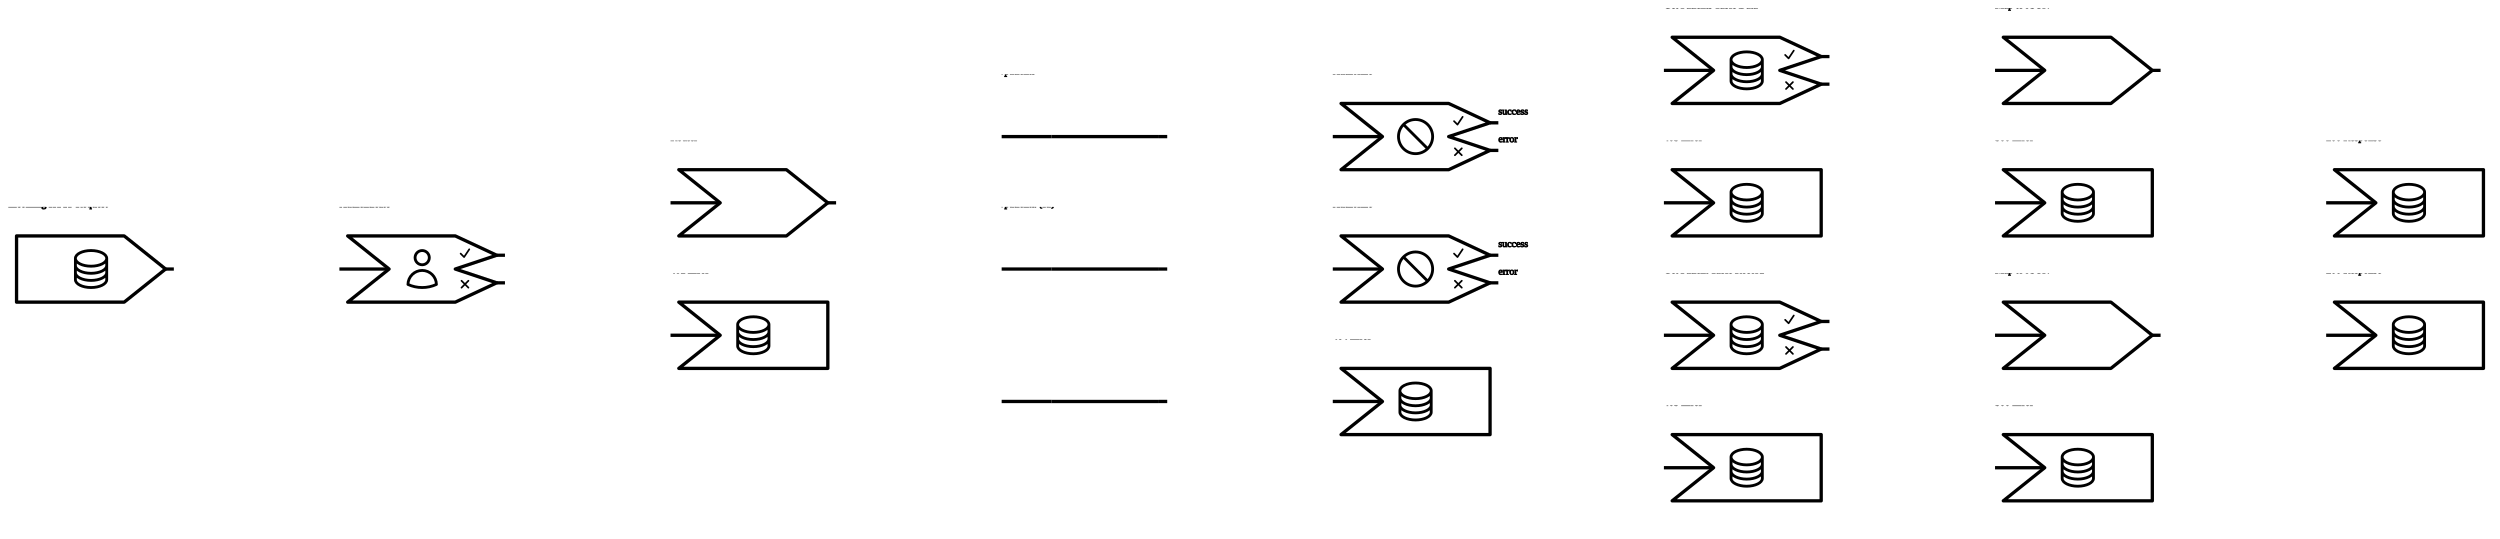
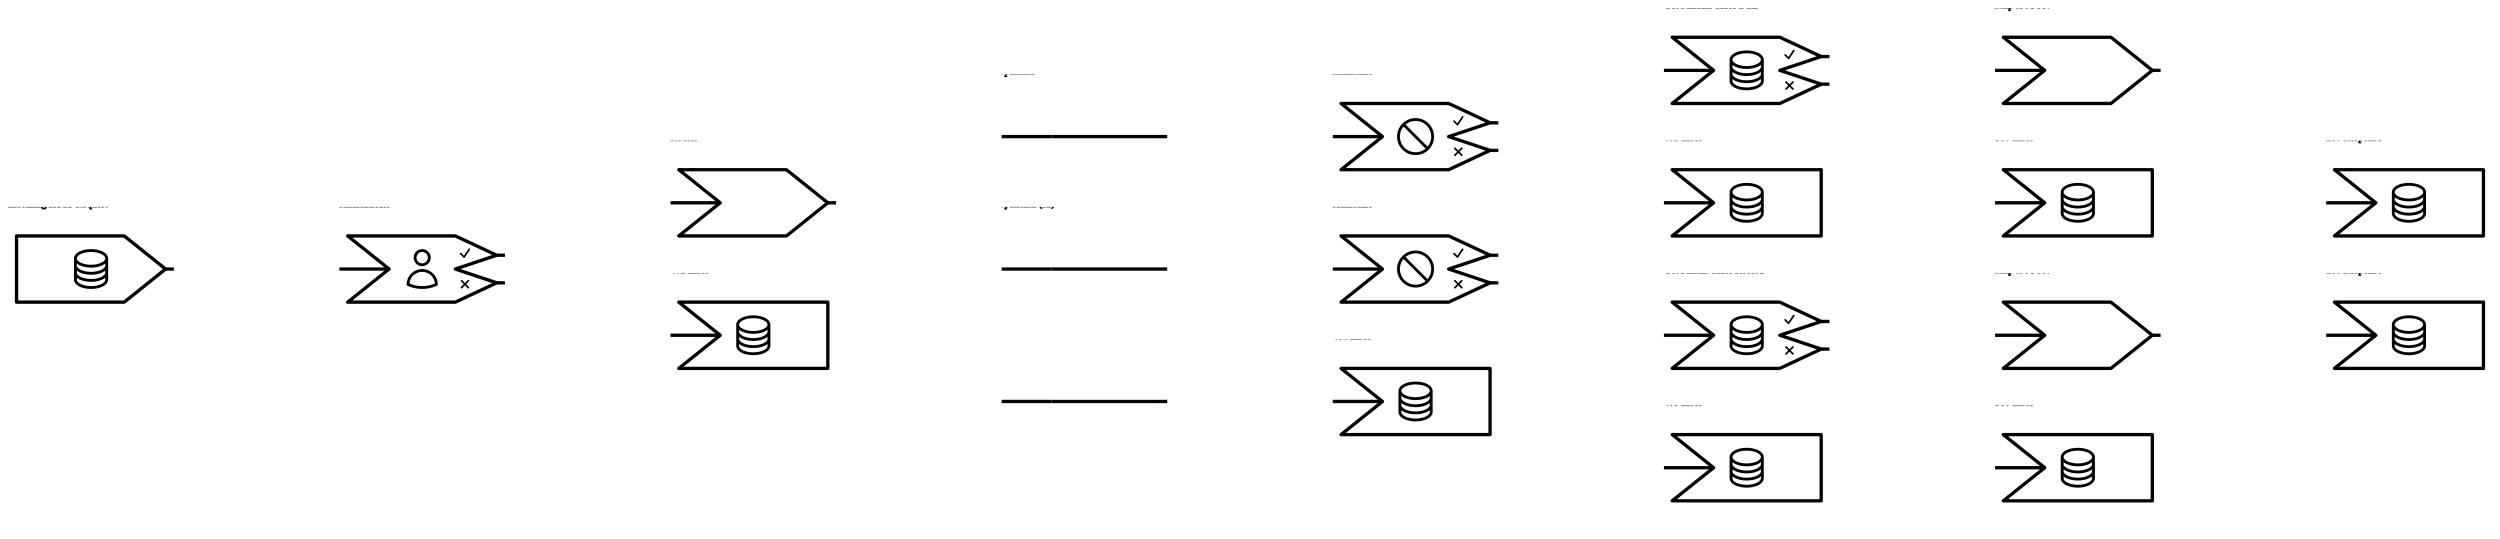
<svg xmlns="http://www.w3.org/2000/svg" height="650" width="3020" viewBox="0,0,3020,650">
  <svg viewBox="0,0,200,150" x="10" y="250" height="150" width="200">
    <svg width="200" viewBox="0,0,200,100">
      <polygon stroke-linejoin="round" style="fill: transparent;" stroke="currentColor" stroke-width="4" points="10,10,140,10,190,50,140,90,10,90" />
      <line stroke="currentColor" stroke-width="4" x1="190" y1="50" x2="200" y2="50" />
    </svg>
    <text stroke="currentColor" x="0" y="1rem" font-size="1rem">Incoming HTTP Request</text>
    <svg height="55" width="80" x="60" y="47.5" viewBox="0,0,24,24" stroke-width="1.5" stroke="currentColor" fill="none">
      <path stroke-linecap="round" stroke-linejoin="round" d="M20.25,6.375c0,2.278-3.694,4.125-8.25,4.125S3.75,8.653,3.75,6.375m16.5,0c0-2.278-3.694-4.125-8.25-4.125S3.75,4.097,3.75,6.375m16.5,0v11.25c0,2.278-3.694,4.125-8.25,4.125s-8.25-1.847-8.25-4.125V6.375m16.5,0v3.75m-16.5-3.75v3.75m16.5,0v3.75C20.25,16.153,16.556,18,12,18s-8.25-1.847-8.25-4.125v-3.75m16.5,0c0,2.278-3.694,4.125-8.25,4.125s-8.25-1.847-8.25-4.125" />
    </svg>
  </svg>
  <path stroke-width="4" stroke="currentColor" fill="none" stroke-linecap="round" stroke-linejoin="round" d="M 210 325,H 310,L 410 325" />
  <text stroke="currentColor" x="210" y="315" font-size="1rem" />
  <svg viewBox="0,0,200,150" x="410" y="250" height="150" width="200">
    <svg width="200" viewBox="0,0,200,100">
      <polygon stroke-linejoin="round" style="fill: transparent;" stroke="currentColor" stroke-width="4" points="10,10,140,10,190,33.333,140,50,190,66.667,140,90,10,90,60,50" />
      <line stroke="currentColor" stroke-width="4" x1="0" y1="50" x2="60" y2="50" />
      <line stroke="currentColor" stroke-width="4" x1="190" y1="33.333" x2="200" y2="33.333" />
      <line stroke="currentColor" stroke-width="4" x1="190" y1="66.667" x2="200" y2="66.667" />
      <svg height="16.667" width="33.333" x="135" y="22.5" viewBox="0,0,24,24" stroke-width="3" stroke="currentColor" fill="none">
        <path stroke-linecap="round" stroke-linejoin="round" d="m4.5,12.75,6,6,9-13.5" />
      </svg>
      <svg height="16.667" width="33.333" x="135" y="60" viewBox="0,0,24,24" stroke-width="3" stroke="currentColor" fill="none">
        <path stroke-linecap="round" stroke-linejoin="round" d="M6,18,18,6M6,6l12,12" />
      </svg>
    </svg>
    <text stroke="currentColor" x="0" y="1rem" font-size="1rem">Authenticate</text>
    <svg height="55" width="80" x="60" y="47.5" viewBox="0,0,24,24" stroke-width="1.5" stroke="currentColor" fill="none">
      <path stroke-linecap="round" stroke-linejoin="round" d="M15.75,6a3.75,3.75,0,1,1-7.5,0,3.75,3.75,0,0,1,7.5,0ZM4.501,20.118a7.5,7.5,0,0,1,14.998,0A17.933,17.933,0,0,1,12,21.75c-2.676,0-5.216-.584-7.499-1.632Z" />
    </svg>
  </svg>
  <path stroke-width="4" stroke="currentColor" fill="none" stroke-linecap="round" stroke-linejoin="round" d="M 610 308.3,H 710,L 810 245" />
  <text stroke="currentColor" x="610" y="298.3" font-size="1rem" />
  <path stroke-width="4" stroke="currentColor" fill="none" stroke-linecap="round" stroke-linejoin="round" d="M 610 341.7,H 710,L 810 405" />
  <text stroke="currentColor" x="610" y="331.7" font-size="1rem" />
  <svg viewBox="0,0,200,150" x="810" y="170" height="150" width="200">
    <svg width="200" viewBox="0,0,200,100">
      <polygon stroke-linejoin="round" style="fill: transparent;" stroke="currentColor" stroke-width="4" points="10,10,140,10,190,50,140,90,10,90,60,50" />
      <line stroke="currentColor" stroke-width="4" x1="0" y1="50" x2="60" y2="50" />
      <line stroke="currentColor" stroke-width="4" x1="190" y1="50" x2="200" y2="50" />
    </svg>
    <text stroke="currentColor" x="0" y="1rem" font-size="1rem">Router</text>
    <svg height="55" width="80" x="60" y="47.5" viewBox="0,0,24,24" stroke-width="1.5" stroke="currentColor" fill="none">
      <path stroke-linecap="round" stroke-linejoin="round" d="M 5 4,H 19,V 10,H 5,V 4,M 12 10,V 14,M 5 12,H 19,M 5 12,V 14,M 19 12,V 14,M 3 14,H 7,V 18,H 3,V 14,M 10 14,H 14,V 18,H 10,V 14,M 17 14,H 21,V 18,H 17,V 14" />
    </svg>
  </svg>
  <path stroke-width="4" stroke="currentColor" fill="none" stroke-linecap="round" stroke-linejoin="round" d="M 1010 245,H 1110,L 1210 165" />
  <text stroke="currentColor" x="1010" y="235" font-size="1rem" />
  <path stroke-width="4" stroke="currentColor" fill="none" stroke-linecap="round" stroke-linejoin="round" d="M 1010 245,H 1110,L 1210 325" />
  <text stroke="currentColor" x="1010" y="235" font-size="1rem" />
  <path stroke-width="4" stroke="currentColor" fill="none" stroke-linecap="round" stroke-linejoin="round" d="M 1010 245,H 1110,L 1210 485" />
  <text stroke="currentColor" x="1010" y="235" font-size="1rem" />
  <svg viewBox="0,0,200,150" x="810" y="330" height="150" width="200">
    <svg width="200" viewBox="0,0,200,100">
      <polygon stroke-linejoin="round" style="fill: transparent;" stroke="currentColor" stroke-width="4" points="10,10,140,10,190,10,190,90,140,90,10,90,60,50" />
      <line stroke="currentColor" stroke-width="4" x1="0" y1="50" x2="60" y2="50" />
    </svg>
    <text stroke="currentColor" x="0" y="1rem" font-size="1rem">401 Error</text>
    <svg height="55" width="80" x="60" y="47.5" viewBox="0,0,24,24" stroke-width="1.5" stroke="currentColor" fill="none">
      <path stroke-linecap="round" stroke-linejoin="round" d="M20.25,6.375c0,2.278-3.694,4.125-8.25,4.125S3.75,8.653,3.75,6.375m16.5,0c0-2.278-3.694-4.125-8.25-4.125S3.75,4.097,3.75,6.375m16.5,0v11.25c0,2.278-3.694,4.125-8.25,4.125s-8.25-1.847-8.25-4.125V6.375m16.5,0v3.75m-16.5-3.75v3.75m16.5,0v3.75C20.25,16.153,16.556,18,12,18s-8.25-1.847-8.25-4.125v-3.75m16.5,0c0,2.278-3.694,4.125-8.25,4.125s-8.25-1.847-8.25-4.125" />
    </svg>
  </svg>
  <svg viewBox="0,0,200,150" x="1210" y="90" height="150" width="200">
    <svg width="200" viewBox="0,0,200,100">
      <line stroke="currentColor" stroke-width="4" x1="60" y1="50" x2="190" y2="50" />
      <line stroke="currentColor" stroke-width="4" x1="0" y1="50" x2="60" y2="50" />
      <line stroke="currentColor" stroke-width="4" x1="190" y1="50" x2="200" y2="50" />
    </svg>
    <text stroke="currentColor" x="0" y="1rem" font-size="1rem">/patients</text>
    <svg height="55" width="80" x="60" y="47.5" viewBox="0,0,24,24" stroke-width="1.5" stroke="currentColor" />
  </svg>
  <path stroke-width="4" stroke="currentColor" fill="none" stroke-linecap="round" stroke-linejoin="round" d="M 1410 165,H 1510,L 1610 165" />
  <text stroke="currentColor" x="1410" y="155" font-size="1rem" />
  <svg viewBox="0,0,200,150" x="1210" y="250" height="150" width="200">
    <svg width="200" viewBox="0,0,200,100">
      <line stroke="currentColor" stroke-width="4" x1="60" y1="50" x2="190" y2="50" />
      <line stroke="currentColor" stroke-width="4" x1="0" y1="50" x2="60" y2="50" />
      <line stroke="currentColor" stroke-width="4" x1="190" y1="50" x2="200" y2="50" />
    </svg>
    <text stroke="currentColor" x="0" y="1rem" font-size="1rem">/patients/{id}</text>
    <svg height="55" width="80" x="60" y="47.5" viewBox="0,0,24,24" stroke-width="1.5" stroke="currentColor" />
  </svg>
  <path stroke-width="4" stroke="currentColor" fill="none" stroke-linecap="round" stroke-linejoin="round" d="M 1410 325,H 1510,L 1610 325" />
  <text stroke="currentColor" x="1410" y="315" font-size="1rem" />
  <svg viewBox="0,0,200,150" x="1210" y="410" height="150" width="200">
    <svg width="200" viewBox="0,0,200,100">
      <line stroke="currentColor" stroke-width="4" x1="60" y1="50" x2="190" y2="50" />
      <line stroke="currentColor" stroke-width="4" x1="0" y1="50" x2="60" y2="50" />
      <line stroke="currentColor" stroke-width="4" x1="190" y1="50" x2="200" y2="50" />
    </svg>
    <text stroke="currentColor" x="0" y="1rem" font-size="1rem" />
    <svg height="55" width="80" x="60" y="47.5" viewBox="0,0,24,24" stroke-width="1.5" stroke="currentColor" />
  </svg>
  <path stroke-width="4" stroke="currentColor" fill="none" stroke-linecap="round" stroke-linejoin="round" d="M 1410 485,H 1510,L 1610 485" />
  <text stroke="currentColor" x="1410" y="475" font-size="1rem" />
  <svg viewBox="0,0,200,150" x="1610" y="90" height="150" width="200">
    <svg width="200" viewBox="0,0,200,100">
      <polygon stroke-linejoin="round" style="fill: transparent;" stroke="currentColor" stroke-width="4" points="10,10,140,10,190,33.333,140,50,190,66.667,140,90,10,90,60,50" />
      <line stroke="currentColor" stroke-width="4" x1="0" y1="50" x2="60" y2="50" />
      <line stroke="currentColor" stroke-width="4" x1="190" y1="33.333" x2="200" y2="33.333" />
      <line stroke="currentColor" stroke-width="4" x1="190" y1="66.667" x2="200" y2="66.667" />
      <svg height="16.667" width="33.333" x="135" y="22.5" viewBox="0,0,24,24" stroke-width="3" stroke="currentColor" fill="none">
        <path stroke-linecap="round" stroke-linejoin="round" d="m4.5,12.75,6,6,9-13.5" />
      </svg>
      <svg height="16.667" width="33.333" x="135" y="60" viewBox="0,0,24,24" stroke-width="3" stroke="currentColor" fill="none">
        <path stroke-linecap="round" stroke-linejoin="round" d="M6,18,18,6M6,6l12,12" />
      </svg>
    </svg>
    <text stroke="currentColor" x="0" y="1rem" font-size="1rem">Authorize</text>
    <svg height="55" width="80" x="60" y="47.5" viewBox="0,0,24,24" stroke-width="1.5" stroke="currentColor" fill="none">
      <path stroke-linecap="round" stroke-linejoin="round" d="M18.364,18.364A9,9,0,0,0,5.636,5.636m12.728,12.728A9,9,0,0,1,5.636,5.636m12.728,12.728L5.636,5.636" />
    </svg>
  </svg>
  <path stroke-width="4" stroke="currentColor" fill="none" stroke-linecap="round" stroke-linejoin="round" d="M 1810 148.3,H 1910,L 2010 85" />
-   <text stroke="currentColor" x="1810" y="138.3" font-size="1rem">success</text>
+   <text stroke="currentColor" x="1810" y="138.3" font-size="1rem" />
  <path stroke-width="4" stroke="currentColor" fill="none" stroke-linecap="round" stroke-linejoin="round" d="M 1810 181.7,H 1910,L 2010 245" />
-   <text stroke="currentColor" x="1810" y="171.7" font-size="1rem">error</text>
+   <text stroke="currentColor" x="1810" y="171.7" font-size="1rem" />
  <svg viewBox="0,0,200,150" x="1610" y="250" height="150" width="200">
    <svg width="200" viewBox="0,0,200,100">
      <polygon stroke-linejoin="round" style="fill: transparent;" stroke="currentColor" stroke-width="4" points="10,10,140,10,190,33.333,140,50,190,66.667,140,90,10,90,60,50" />
      <line stroke="currentColor" stroke-width="4" x1="0" y1="50" x2="60" y2="50" />
      <line stroke="currentColor" stroke-width="4" x1="190" y1="33.333" x2="200" y2="33.333" />
      <line stroke="currentColor" stroke-width="4" x1="190" y1="66.667" x2="200" y2="66.667" />
      <svg height="16.667" width="33.333" x="135" y="22.5" viewBox="0,0,24,24" stroke-width="3" stroke="currentColor" fill="none">
        <path stroke-linecap="round" stroke-linejoin="round" d="m4.5,12.75,6,6,9-13.5" />
      </svg>
      <svg height="16.667" width="33.333" x="135" y="60" viewBox="0,0,24,24" stroke-width="3" stroke="currentColor" fill="none">
        <path stroke-linecap="round" stroke-linejoin="round" d="M6,18,18,6M6,6l12,12" />
      </svg>
    </svg>
    <text stroke="currentColor" x="0" y="1rem" font-size="1rem">Authorize</text>
    <svg height="55" width="80" x="60" y="47.5" viewBox="0,0,24,24" stroke-width="1.5" stroke="currentColor" fill="none">
      <path stroke-linecap="round" stroke-linejoin="round" d="M18.364,18.364A9,9,0,0,0,5.636,5.636m12.728,12.728A9,9,0,0,1,5.636,5.636m12.728,12.728L5.636,5.636" />
    </svg>
  </svg>
  <path stroke-width="4" stroke="currentColor" fill="none" stroke-linecap="round" stroke-linejoin="round" d="M 1810 308.3,H 1910,L 2010 405" />
-   <text stroke="currentColor" x="1810" y="298.3" font-size="1rem">success</text>
+   <text stroke="currentColor" x="1810" y="298.3" font-size="1rem" />
  <path stroke-width="4" stroke="currentColor" fill="none" stroke-linecap="round" stroke-linejoin="round" d="M 1810 341.7,H 1910,L 2010 565" />
-   <text stroke="currentColor" x="1810" y="331.7" font-size="1rem">error</text>
+   <text stroke="currentColor" x="1810" y="331.7" font-size="1rem" />
  <svg viewBox="0,0,200,150" x="1610" y="410" height="150" width="200">
    <svg width="200" viewBox="0,0,200,100">
      <polygon stroke-linejoin="round" style="fill: transparent;" stroke="currentColor" stroke-width="4" points="10,10,140,10,190,10,190,90,140,90,10,90,60,50" />
      <line stroke="currentColor" stroke-width="4" x1="0" y1="50" x2="60" y2="50" />
    </svg>
    <text stroke="currentColor" x="0" y="1rem" font-size="1rem">404 Error</text>
    <svg height="55" width="80" x="60" y="47.5" viewBox="0,0,24,24" stroke-width="1.5" stroke="currentColor" fill="none">
      <path stroke-linecap="round" stroke-linejoin="round" d="M20.25,6.375c0,2.278-3.694,4.125-8.25,4.125S3.75,8.653,3.75,6.375m16.5,0c0-2.278-3.694-4.125-8.25-4.125S3.75,4.097,3.75,6.375m16.5,0v11.25c0,2.278-3.694,4.125-8.25,4.125s-8.25-1.847-8.25-4.125V6.375m16.5,0v3.75m-16.5-3.75v3.75m16.5,0v3.75C20.25,16.153,16.556,18,12,18s-8.25-1.847-8.25-4.125v-3.75m16.5,0c0,2.278-3.694,4.125-8.25,4.125s-8.25-1.847-8.25-4.125" />
    </svg>
  </svg>
  <svg viewBox="0,0,200,150" x="2010" y="10" height="150" width="200">
    <svg width="200" viewBox="0,0,200,100">
      <polygon stroke-linejoin="round" style="fill: transparent;" stroke="currentColor" stroke-width="4" points="10,10,140,10,190,33.333,140,50,190,66.667,140,90,10,90,60,50" />
      <line stroke="currentColor" stroke-width="4" x1="0" y1="50" x2="60" y2="50" />
      <line stroke="currentColor" stroke-width="4" x1="190" y1="33.333" x2="200" y2="33.333" />
      <line stroke="currentColor" stroke-width="4" x1="190" y1="66.667" x2="200" y2="66.667" />
      <svg height="16.667" width="33.333" x="135" y="22.5" viewBox="0,0,24,24" stroke-width="3" stroke="currentColor" fill="none">
        <path stroke-linecap="round" stroke-linejoin="round" d="m4.5,12.75,6,6,9-13.5" />
      </svg>
      <svg height="16.667" width="33.333" x="135" y="60" viewBox="0,0,24,24" stroke-width="3" stroke="currentColor" fill="none">
        <path stroke-linecap="round" stroke-linejoin="round" d="M6,18,18,6M6,6l12,12" />
      </svg>
    </svg>
    <text stroke="currentColor" x="0" y="1rem" font-size="1rem">Get Patients Table Data</text>
    <svg height="55" width="80" x="60" y="47.5" viewBox="0,0,24,24" stroke-width="1.5" stroke="currentColor" fill="none">
      <path stroke-linecap="round" stroke-linejoin="round" d="M20.25,6.375c0,2.278-3.694,4.125-8.25,4.125S3.75,8.653,3.75,6.375m16.5,0c0-2.278-3.694-4.125-8.25-4.125S3.75,4.097,3.75,6.375m16.5,0v11.25c0,2.278-3.694,4.125-8.25,4.125s-8.25-1.847-8.25-4.125V6.375m16.5,0v3.75m-16.5-3.75v3.75m16.5,0v3.75C20.25,16.153,16.556,18,12,18s-8.25-1.847-8.25-4.125v-3.75m16.5,0c0,2.278-3.694,4.125-8.25,4.125s-8.25-1.847-8.25-4.125" />
    </svg>
  </svg>
  <path stroke-width="4" stroke="currentColor" fill="none" stroke-linecap="round" stroke-linejoin="round" d="M 2210 68.3,H 2310,L 2410 85" />
  <text stroke="currentColor" x="2210" y="58.3" font-size="1rem" />
  <path stroke-width="4" stroke="currentColor" fill="none" stroke-linecap="round" stroke-linejoin="round" d="M 2210 101.7,H 2310,L 2410 245" />
  <text stroke="currentColor" x="2210" y="91.7" font-size="1rem" />
  <svg viewBox="0,0,200,150" x="2010" y="170" height="150" width="200">
    <svg width="200" viewBox="0,0,200,100">
      <polygon stroke-linejoin="round" style="fill: transparent;" stroke="currentColor" stroke-width="4" points="10,10,140,10,190,10,190,90,140,90,10,90,60,50" />
      <line stroke="currentColor" stroke-width="4" x1="0" y1="50" x2="60" y2="50" />
    </svg>
    <text stroke="currentColor" x="0" y="1rem" font-size="1rem">403 Error</text>
    <svg height="55" width="80" x="60" y="47.5" viewBox="0,0,24,24" stroke-width="1.5" stroke="currentColor" fill="none">
      <path stroke-linecap="round" stroke-linejoin="round" d="M20.25,6.375c0,2.278-3.694,4.125-8.25,4.125S3.75,8.653,3.75,6.375m16.5,0c0-2.278-3.694-4.125-8.25-4.125S3.75,4.097,3.75,6.375m16.5,0v11.25c0,2.278-3.694,4.125-8.25,4.125s-8.25-1.847-8.25-4.125V6.375m16.5,0v3.75m-16.5-3.75v3.75m16.5,0v3.75C20.25,16.153,16.556,18,12,18s-8.25-1.847-8.25-4.125v-3.75m16.5,0c0,2.278-3.694,4.125-8.25,4.125s-8.25-1.847-8.25-4.125" />
    </svg>
  </svg>
  <svg viewBox="0,0,200,150" x="2010" y="330" height="150" width="200">
    <svg width="200" viewBox="0,0,200,100">
      <polygon stroke-linejoin="round" style="fill: transparent;" stroke="currentColor" stroke-width="4" points="10,10,140,10,190,33.333,140,50,190,66.667,140,90,10,90,60,50" />
      <line stroke="currentColor" stroke-width="4" x1="0" y1="50" x2="60" y2="50" />
      <line stroke="currentColor" stroke-width="4" x1="190" y1="33.333" x2="200" y2="33.333" />
      <line stroke="currentColor" stroke-width="4" x1="190" y1="66.667" x2="200" y2="66.667" />
      <svg height="16.667" width="33.333" x="135" y="22.5" viewBox="0,0,24,24" stroke-width="3" stroke="currentColor" fill="none">
        <path stroke-linecap="round" stroke-linejoin="round" d="m4.5,12.75,6,6,9-13.5" />
      </svg>
      <svg height="16.667" width="33.333" x="135" y="60" viewBox="0,0,24,24" stroke-width="3" stroke="currentColor" fill="none">
        <path stroke-linecap="round" stroke-linejoin="round" d="M6,18,18,6M6,6l12,12" />
      </svg>
    </svg>
    <text stroke="currentColor" x="0" y="1rem" font-size="1rem">Get Patient Table Record</text>
    <svg height="55" width="80" x="60" y="47.5" viewBox="0,0,24,24" stroke-width="1.5" stroke="currentColor" fill="none">
      <path stroke-linecap="round" stroke-linejoin="round" d="M20.25,6.375c0,2.278-3.694,4.125-8.25,4.125S3.75,8.653,3.75,6.375m16.5,0c0-2.278-3.694-4.125-8.25-4.125S3.75,4.097,3.75,6.375m16.5,0v11.25c0,2.278-3.694,4.125-8.25,4.125s-8.25-1.847-8.25-4.125V6.375m16.5,0v3.75m-16.5-3.75v3.75m16.5,0v3.75C20.25,16.153,16.556,18,12,18s-8.25-1.847-8.25-4.125v-3.75m16.5,0c0,2.278-3.694,4.125-8.25,4.125s-8.25-1.847-8.25-4.125" />
    </svg>
  </svg>
  <path stroke-width="4" stroke="currentColor" fill="none" stroke-linecap="round" stroke-linejoin="round" d="M 2210 388.3,H 2310,L 2410 405" />
  <text stroke="currentColor" x="2210" y="378.3" font-size="1rem" />
  <path stroke-width="4" stroke="currentColor" fill="none" stroke-linecap="round" stroke-linejoin="round" d="M 2210 421.7,H 2310,L 2410 565" />
  <text stroke="currentColor" x="2210" y="411.7" font-size="1rem" />
  <svg viewBox="0,0,200,150" x="2010" y="490" height="150" width="200">
    <svg width="200" viewBox="0,0,200,100">
      <polygon stroke-linejoin="round" style="fill: transparent;" stroke="currentColor" stroke-width="4" points="10,10,140,10,190,10,190,90,140,90,10,90,60,50" />
      <line stroke="currentColor" stroke-width="4" x1="0" y1="50" x2="60" y2="50" />
    </svg>
    <text stroke="currentColor" x="0" y="1rem" font-size="1rem">403 Error</text>
    <svg height="55" width="80" x="60" y="47.5" viewBox="0,0,24,24" stroke-width="1.5" stroke="currentColor" fill="none">
      <path stroke-linecap="round" stroke-linejoin="round" d="M20.25,6.375c0,2.278-3.694,4.125-8.25,4.125S3.75,8.653,3.75,6.375m16.5,0c0-2.278-3.694-4.125-8.25-4.125S3.75,4.097,3.75,6.375m16.5,0v11.25c0,2.278-3.694,4.125-8.25,4.125s-8.25-1.847-8.25-4.125V6.375m16.5,0v3.75m-16.5-3.75v3.75m16.5,0v3.75C20.25,16.153,16.556,18,12,18s-8.25-1.847-8.25-4.125v-3.75m16.5,0c0,2.278-3.694,4.125-8.25,4.125s-8.25-1.847-8.25-4.125" />
    </svg>
  </svg>
  <svg viewBox="0,0,200,150" x="2410" y="10" height="150" width="200">
    <svg width="200" viewBox="0,0,200,100">
      <polygon stroke-linejoin="round" style="fill: transparent;" stroke="currentColor" stroke-width="4" points="10,10,140,10,190,50,140,90,10,90,60,50" />
      <line stroke="currentColor" stroke-width="4" x1="0" y1="50" x2="60" y2="50" />
      <line stroke="currentColor" stroke-width="4" x1="190" y1="50" x2="200" y2="50" />
    </svg>
    <text stroke="currentColor" x="0" y="1rem" font-size="1rem">Map to JSON</text>
    <svg height="55" width="80" x="60" y="47.5" viewBox="0,0,24,24" stroke-width="1.5" stroke="currentColor">
      <path stroke-linecap="round" stroke-linejoin="round" d="M 0 6,H 18,M 0 18,H 18,M 12 0,L 24 12,M 12 24,L 24 12" />
    </svg>
  </svg>
  <path stroke-width="4" stroke="currentColor" fill="none" stroke-linecap="round" stroke-linejoin="round" d="M 2610 85,H 2710,L 2810 245" />
  <text stroke="currentColor" x="2610" y="75" font-size="1rem" />
  <svg viewBox="0,0,200,150" x="2410" y="170" height="150" width="200">
    <svg width="200" viewBox="0,0,200,100">
      <polygon stroke-linejoin="round" style="fill: transparent;" stroke="currentColor" stroke-width="4" points="10,10,140,10,190,10,190,90,140,90,10,90,60,50" />
      <line stroke="currentColor" stroke-width="4" x1="0" y1="50" x2="60" y2="50" />
    </svg>
    <text stroke="currentColor" x="0" y="1rem" font-size="1rem">500 Error</text>
    <svg height="55" width="80" x="60" y="47.5" viewBox="0,0,24,24" stroke-width="1.5" stroke="currentColor" fill="none">
      <path stroke-linecap="round" stroke-linejoin="round" d="M20.25,6.375c0,2.278-3.694,4.125-8.25,4.125S3.75,8.653,3.75,6.375m16.5,0c0-2.278-3.694-4.125-8.25-4.125S3.75,4.097,3.75,6.375m16.5,0v11.25c0,2.278-3.694,4.125-8.25,4.125s-8.25-1.847-8.25-4.125V6.375m16.5,0v3.75m-16.5-3.75v3.75m16.5,0v3.75C20.25,16.153,16.556,18,12,18s-8.25-1.847-8.25-4.125v-3.75m16.5,0c0,2.278-3.694,4.125-8.25,4.125s-8.25-1.847-8.25-4.125" />
    </svg>
  </svg>
  <svg viewBox="0,0,200,150" x="2410" y="330" height="150" width="200">
    <svg width="200" viewBox="0,0,200,100">
      <polygon stroke-linejoin="round" style="fill: transparent;" stroke="currentColor" stroke-width="4" points="10,10,140,10,190,50,140,90,10,90,60,50" />
      <line stroke="currentColor" stroke-width="4" x1="0" y1="50" x2="60" y2="50" />
      <line stroke="currentColor" stroke-width="4" x1="190" y1="50" x2="200" y2="50" />
    </svg>
    <text stroke="currentColor" x="0" y="1rem" font-size="1rem">Map to JSON</text>
    <svg height="55" width="80" x="60" y="47.5" viewBox="0,0,24,24" stroke-width="1.5" stroke="currentColor">
      <path stroke-linecap="round" stroke-linejoin="round" d="M 0 6,H 18,M 0 18,H 18,M 12 0,L 24 12,M 12 24,L 24 12" />
    </svg>
  </svg>
  <path stroke-width="4" stroke="currentColor" fill="none" stroke-linecap="round" stroke-linejoin="round" d="M 2610 405,H 2710,L 2810 405" />
  <text stroke="currentColor" x="2610" y="395" font-size="1rem" />
  <svg viewBox="0,0,200,150" x="2410" y="490" height="150" width="200">
    <svg width="200" viewBox="0,0,200,100">
      <polygon stroke-linejoin="round" style="fill: transparent;" stroke="currentColor" stroke-width="4" points="10,10,140,10,190,10,190,90,140,90,10,90,60,50" />
      <line stroke="currentColor" stroke-width="4" x1="0" y1="50" x2="60" y2="50" />
    </svg>
    <text stroke="currentColor" x="0" y="1rem" font-size="1rem">500 Error</text>
    <svg height="55" width="80" x="60" y="47.5" viewBox="0,0,24,24" stroke-width="1.5" stroke="currentColor" fill="none">
      <path stroke-linecap="round" stroke-linejoin="round" d="M20.25,6.375c0,2.278-3.694,4.125-8.25,4.125S3.75,8.653,3.75,6.375m16.5,0c0-2.278-3.694-4.125-8.25-4.125S3.75,4.097,3.75,6.375m16.5,0v11.25c0,2.278-3.694,4.125-8.25,4.125s-8.25-1.847-8.25-4.125V6.375m16.5,0v3.75m-16.5-3.75v3.75m16.5,0v3.75C20.25,16.153,16.556,18,12,18s-8.25-1.847-8.25-4.125v-3.75m16.5,0c0,2.278-3.694,4.125-8.25,4.125s-8.25-1.847-8.25-4.125" />
    </svg>
  </svg>
  <svg viewBox="0,0,200,150" x="2810" y="170" height="150" width="200">
    <svg width="200" viewBox="0,0,200,100">
      <polygon stroke-linejoin="round" style="fill: transparent;" stroke="currentColor" stroke-width="4" points="10,10,140,10,190,10,190,90,140,90,10,90,60,50" />
      <line stroke="currentColor" stroke-width="4" x1="0" y1="50" x2="60" y2="50" />
    </svg>
    <text stroke="currentColor" x="0" y="1rem" font-size="1rem">200 Response</text>
    <svg height="55" width="80" x="60" y="47.5" viewBox="0,0,24,24" stroke-width="1.5" stroke="currentColor" fill="none">
      <path stroke-linecap="round" stroke-linejoin="round" d="M20.25,6.375c0,2.278-3.694,4.125-8.25,4.125S3.75,8.653,3.75,6.375m16.5,0c0-2.278-3.694-4.125-8.25-4.125S3.75,4.097,3.75,6.375m16.5,0v11.25c0,2.278-3.694,4.125-8.25,4.125s-8.25-1.847-8.25-4.125V6.375m16.5,0v3.75m-16.5-3.75v3.75m16.5,0v3.75C20.25,16.153,16.556,18,12,18s-8.25-1.847-8.25-4.125v-3.75m16.5,0c0,2.278-3.694,4.125-8.25,4.125s-8.25-1.847-8.25-4.125" />
    </svg>
  </svg>
  <svg viewBox="0,0,200,150" x="2810" y="330" height="150" width="200">
    <svg width="200" viewBox="0,0,200,100">
      <polygon stroke-linejoin="round" style="fill: transparent;" stroke="currentColor" stroke-width="4" points="10,10,140,10,190,10,190,90,140,90,10,90,60,50" />
      <line stroke="currentColor" stroke-width="4" x1="0" y1="50" x2="60" y2="50" />
    </svg>
    <text stroke="currentColor" x="0" y="1rem" font-size="1rem">200 Response</text>
    <svg height="55" width="80" x="60" y="47.5" viewBox="0,0,24,24" stroke-width="1.5" stroke="currentColor" fill="none">
      <path stroke-linecap="round" stroke-linejoin="round" d="M20.25,6.375c0,2.278-3.694,4.125-8.25,4.125S3.75,8.653,3.75,6.375m16.5,0c0-2.278-3.694-4.125-8.25-4.125S3.75,4.097,3.75,6.375m16.5,0v11.25c0,2.278-3.694,4.125-8.25,4.125s-8.25-1.847-8.25-4.125V6.375m16.5,0v3.75m-16.5-3.75v3.75m16.5,0v3.75C20.25,16.153,16.556,18,12,18s-8.25-1.847-8.25-4.125v-3.75m16.5,0c0,2.278-3.694,4.125-8.25,4.125s-8.25-1.847-8.25-4.125" />
    </svg>
  </svg>
</svg>
